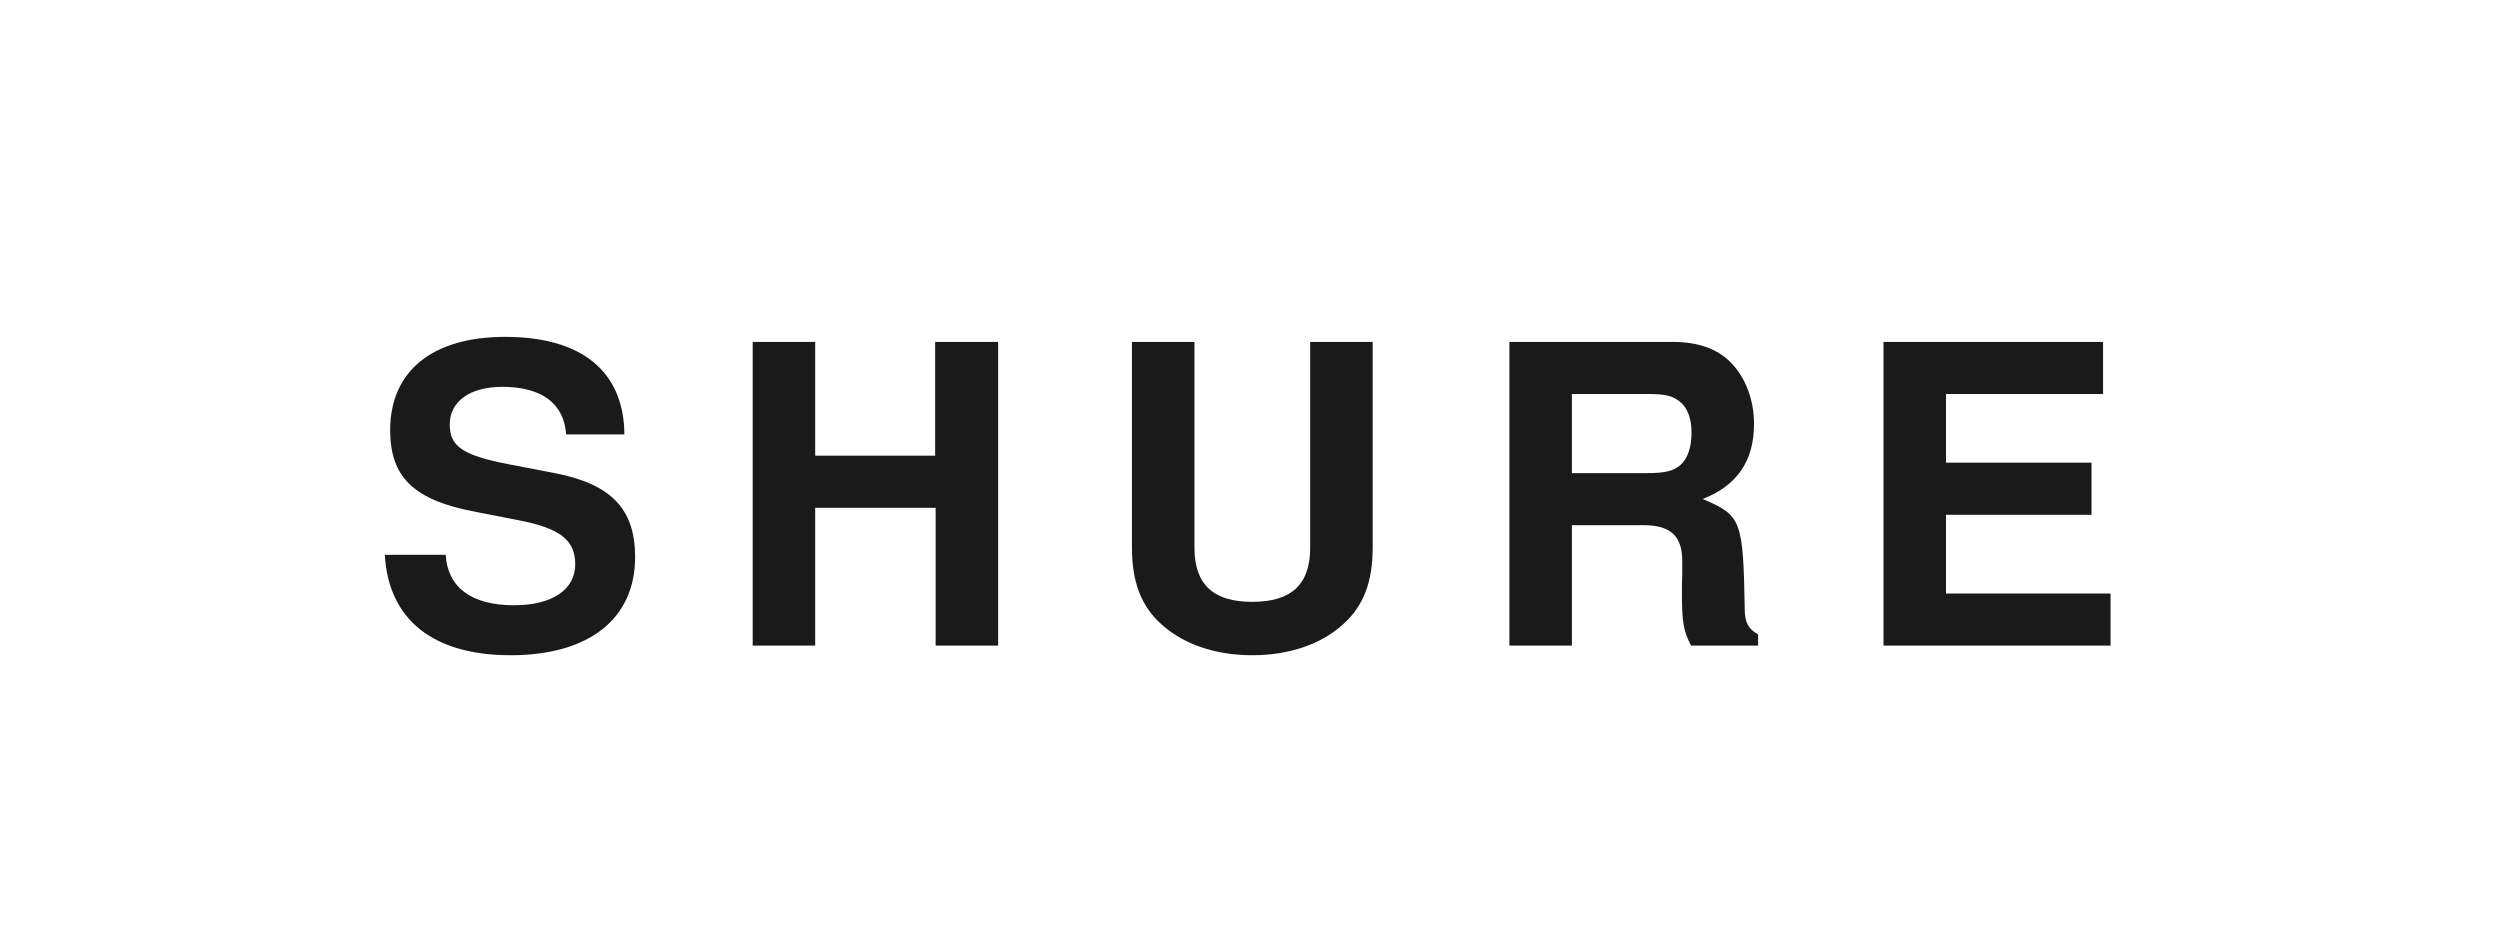
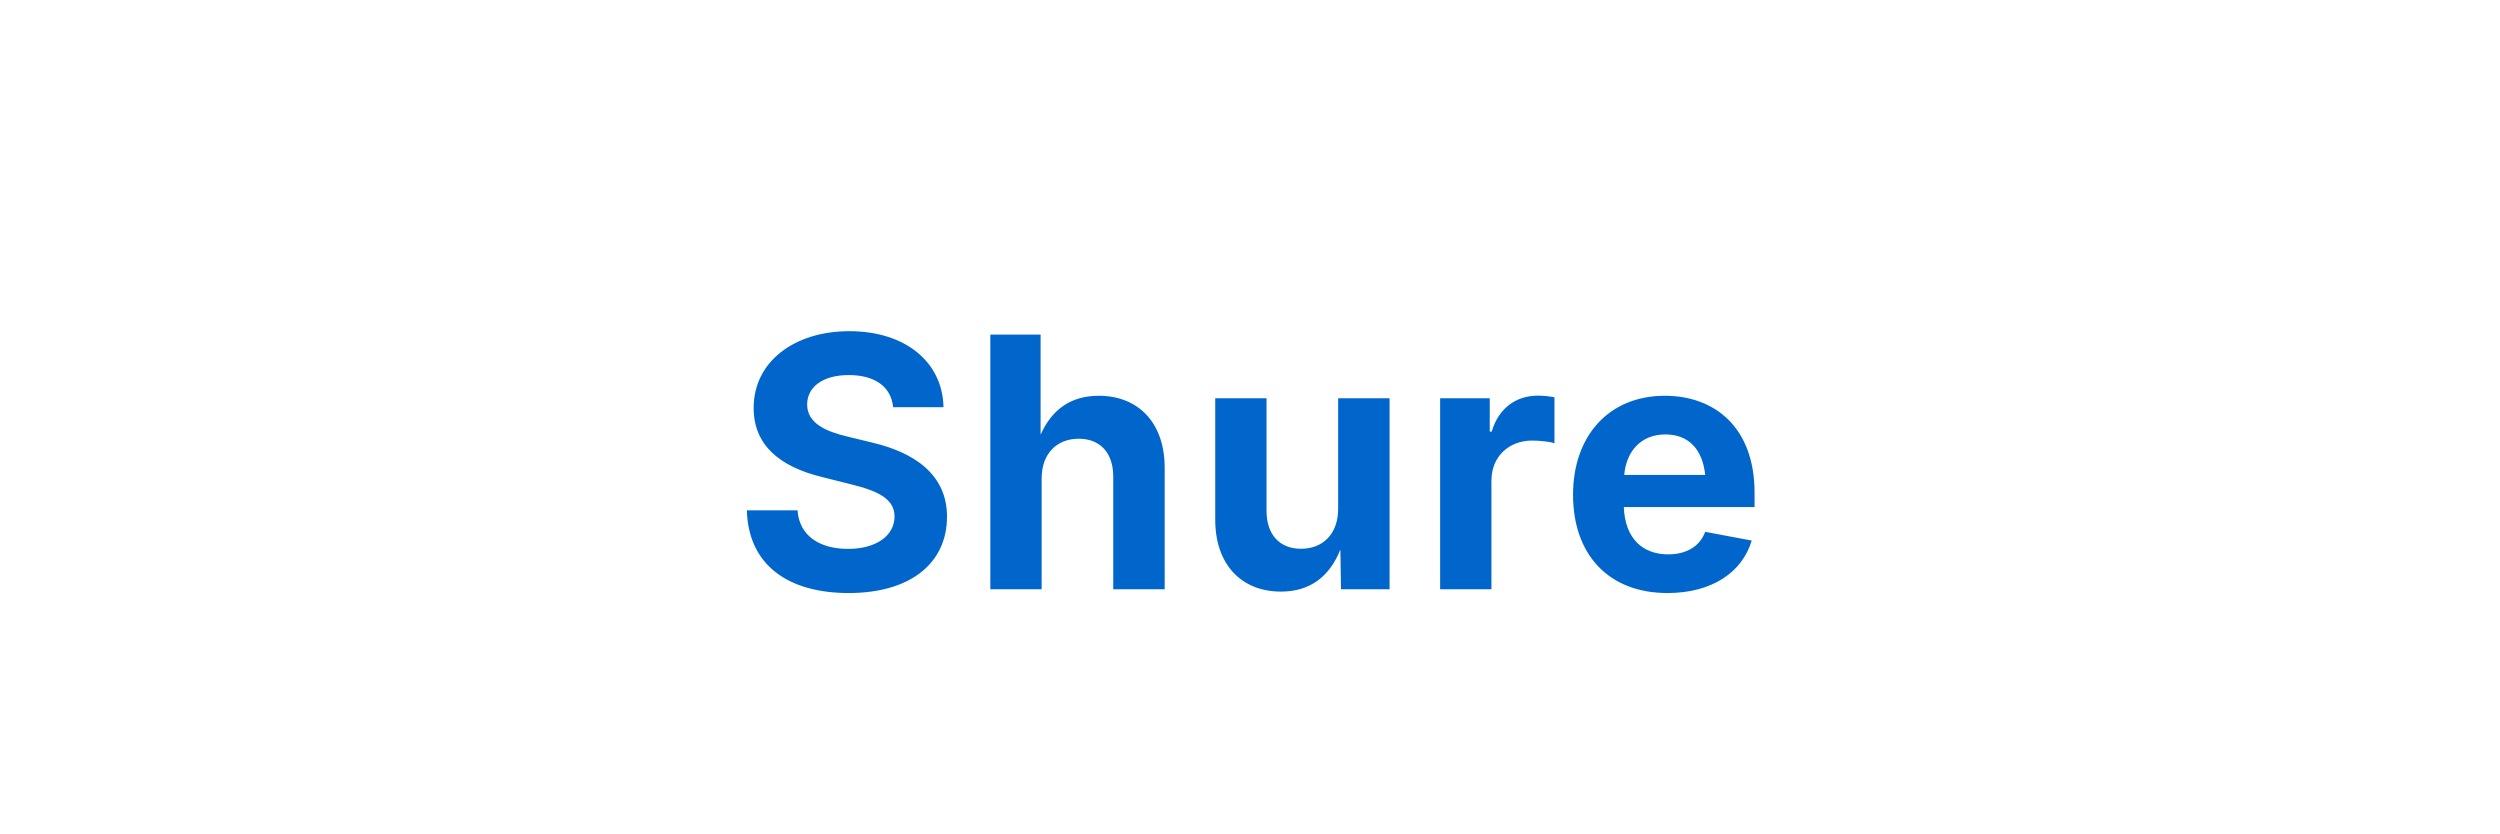
- <svg xmlns="http://www.w3.org/2000/svg" viewBox="0 0 240 90" role="img">
-   <text x="120" y="48" text-anchor="middle" dominant-baseline="middle" font-family="'Helvetica Neue',Helvetica,Arial,sans-serif" font-weight="700" font-style="normal" letter-spacing="0.18em" font-size="40" fill="#1A1A1A" style="text-transform:uppercase">
-     SHURE
-   </text>
+ <svg xmlns="http://www.w3.org/2000/svg" viewBox="0 0 300 100" role="img">
+   <text x="150" y="55" text-anchor="middle" dominant-baseline="middle" font-family="'Inter','Segoe UI',system-ui,-apple-system,sans-serif" font-weight="700" letter-spacing="0.02em" font-size="42" fill="#0066CC">Shure</text>
</svg>
